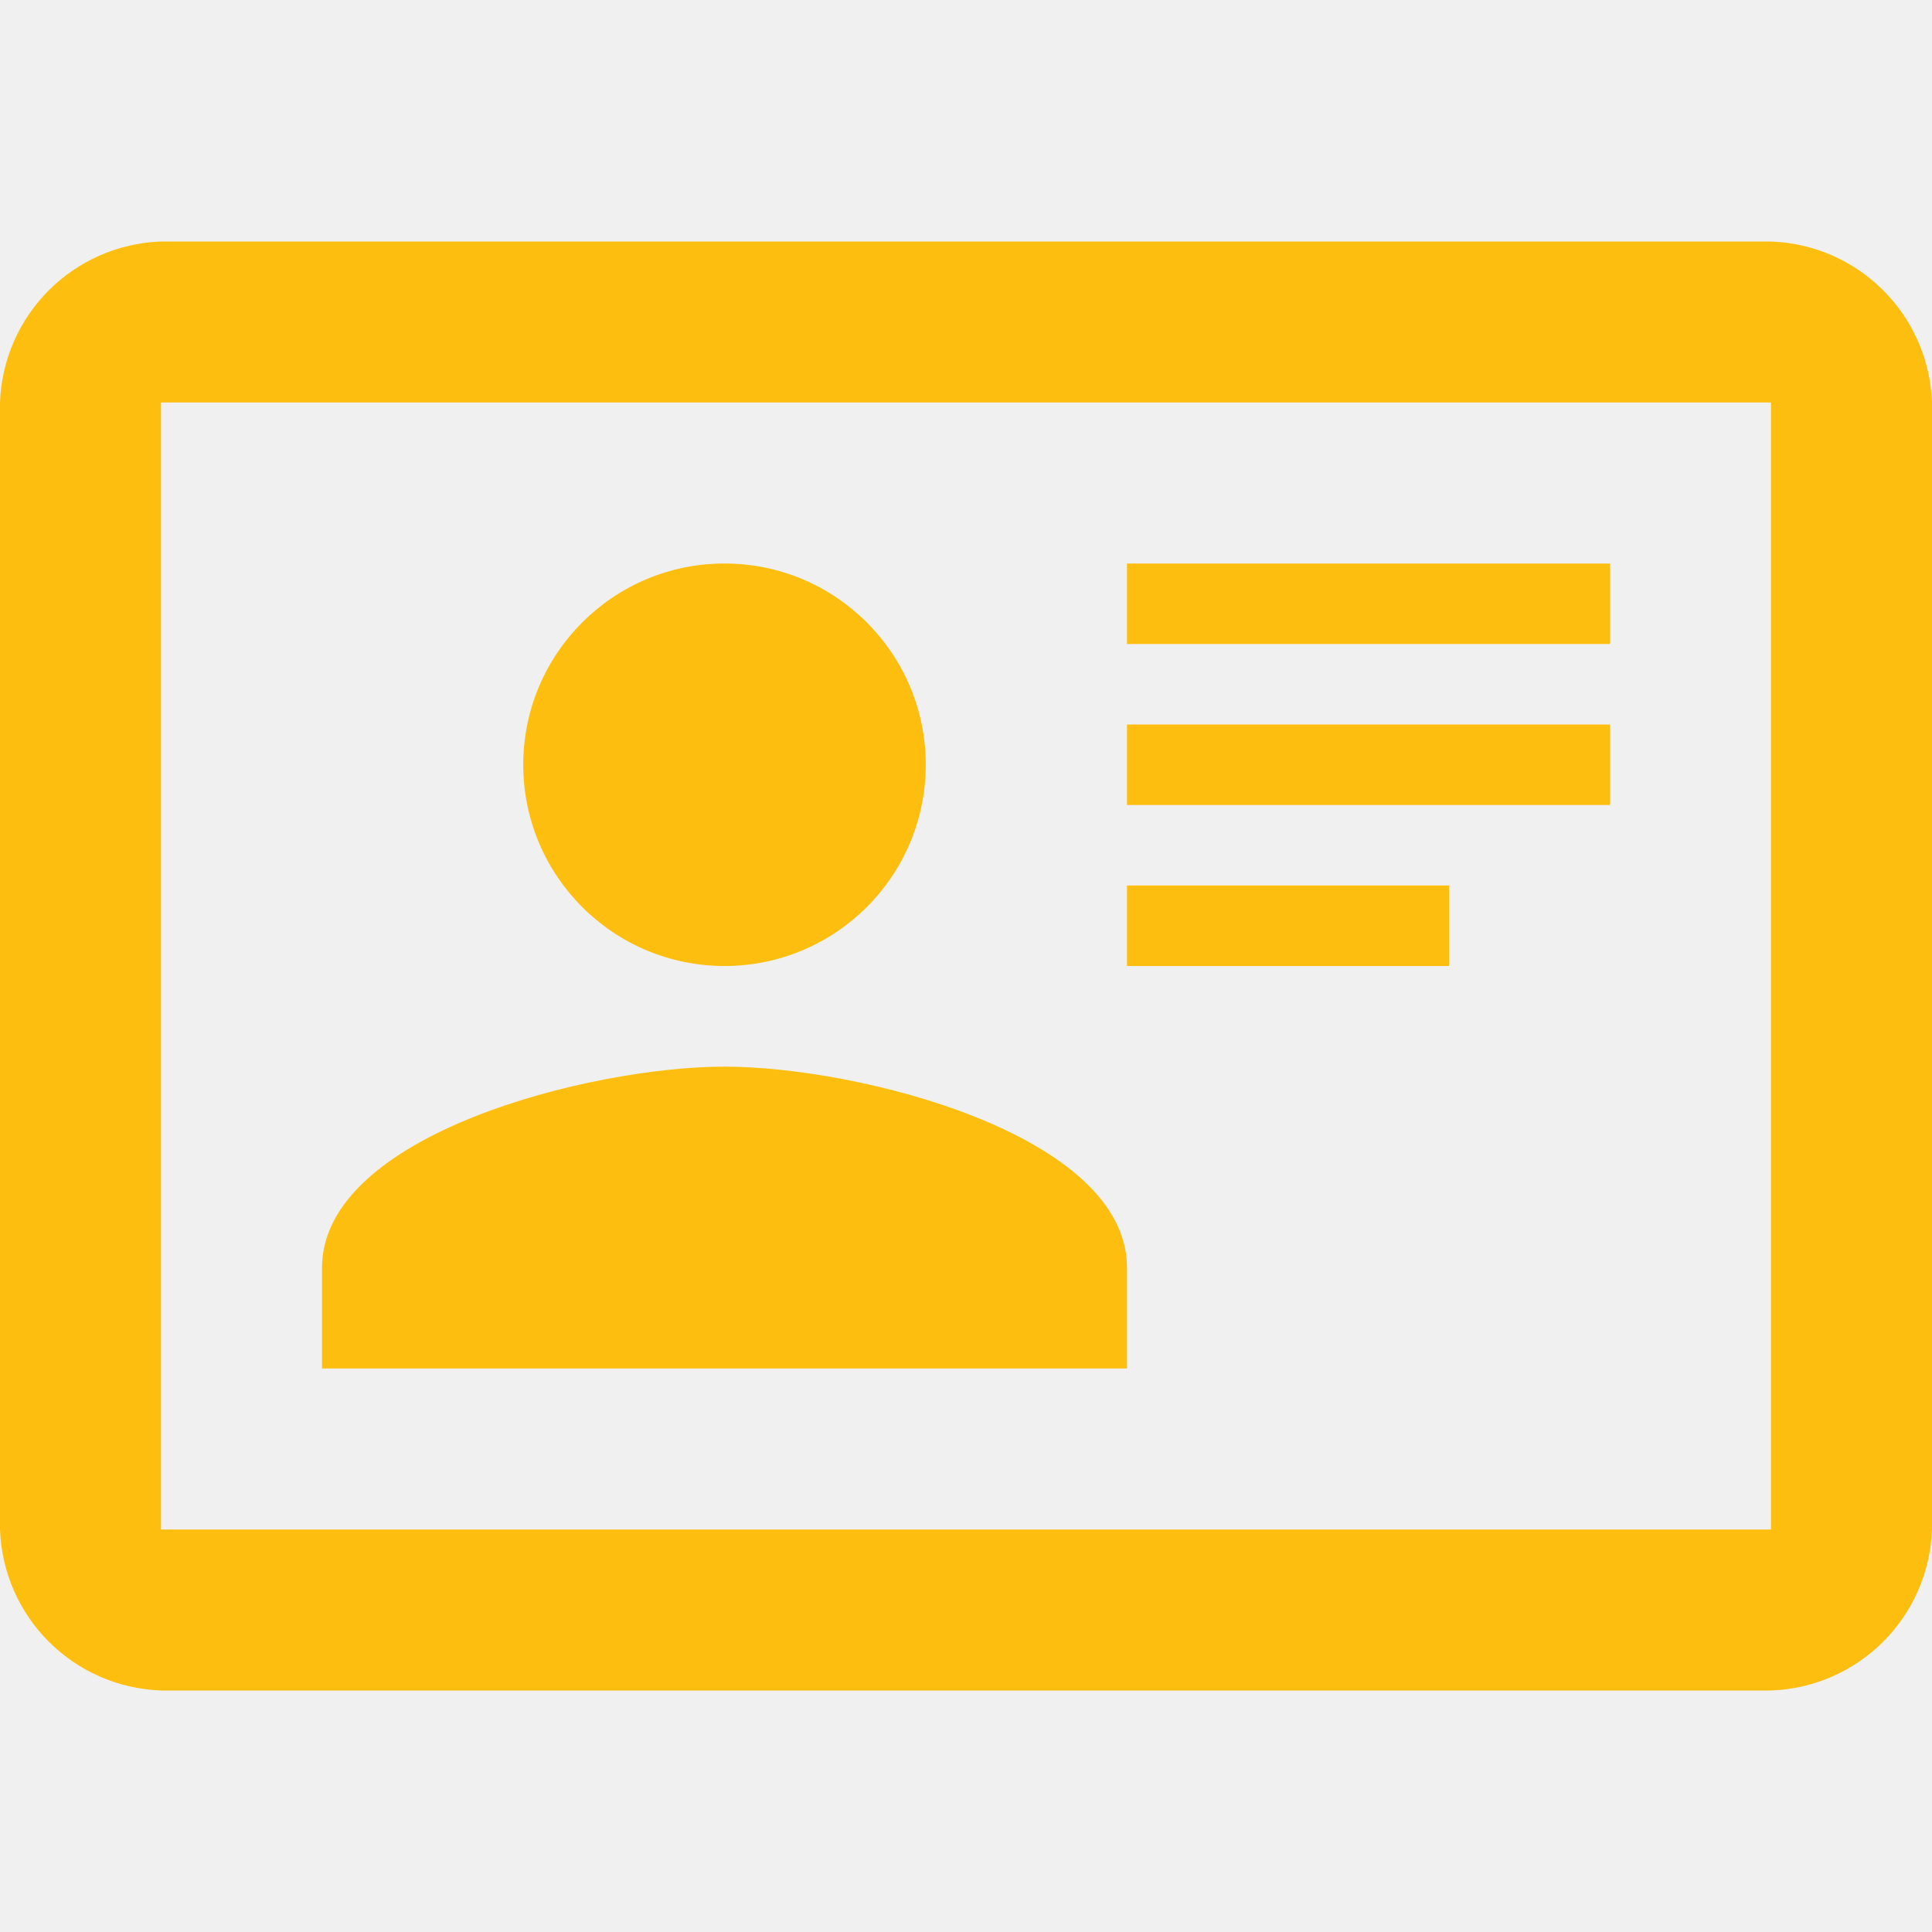
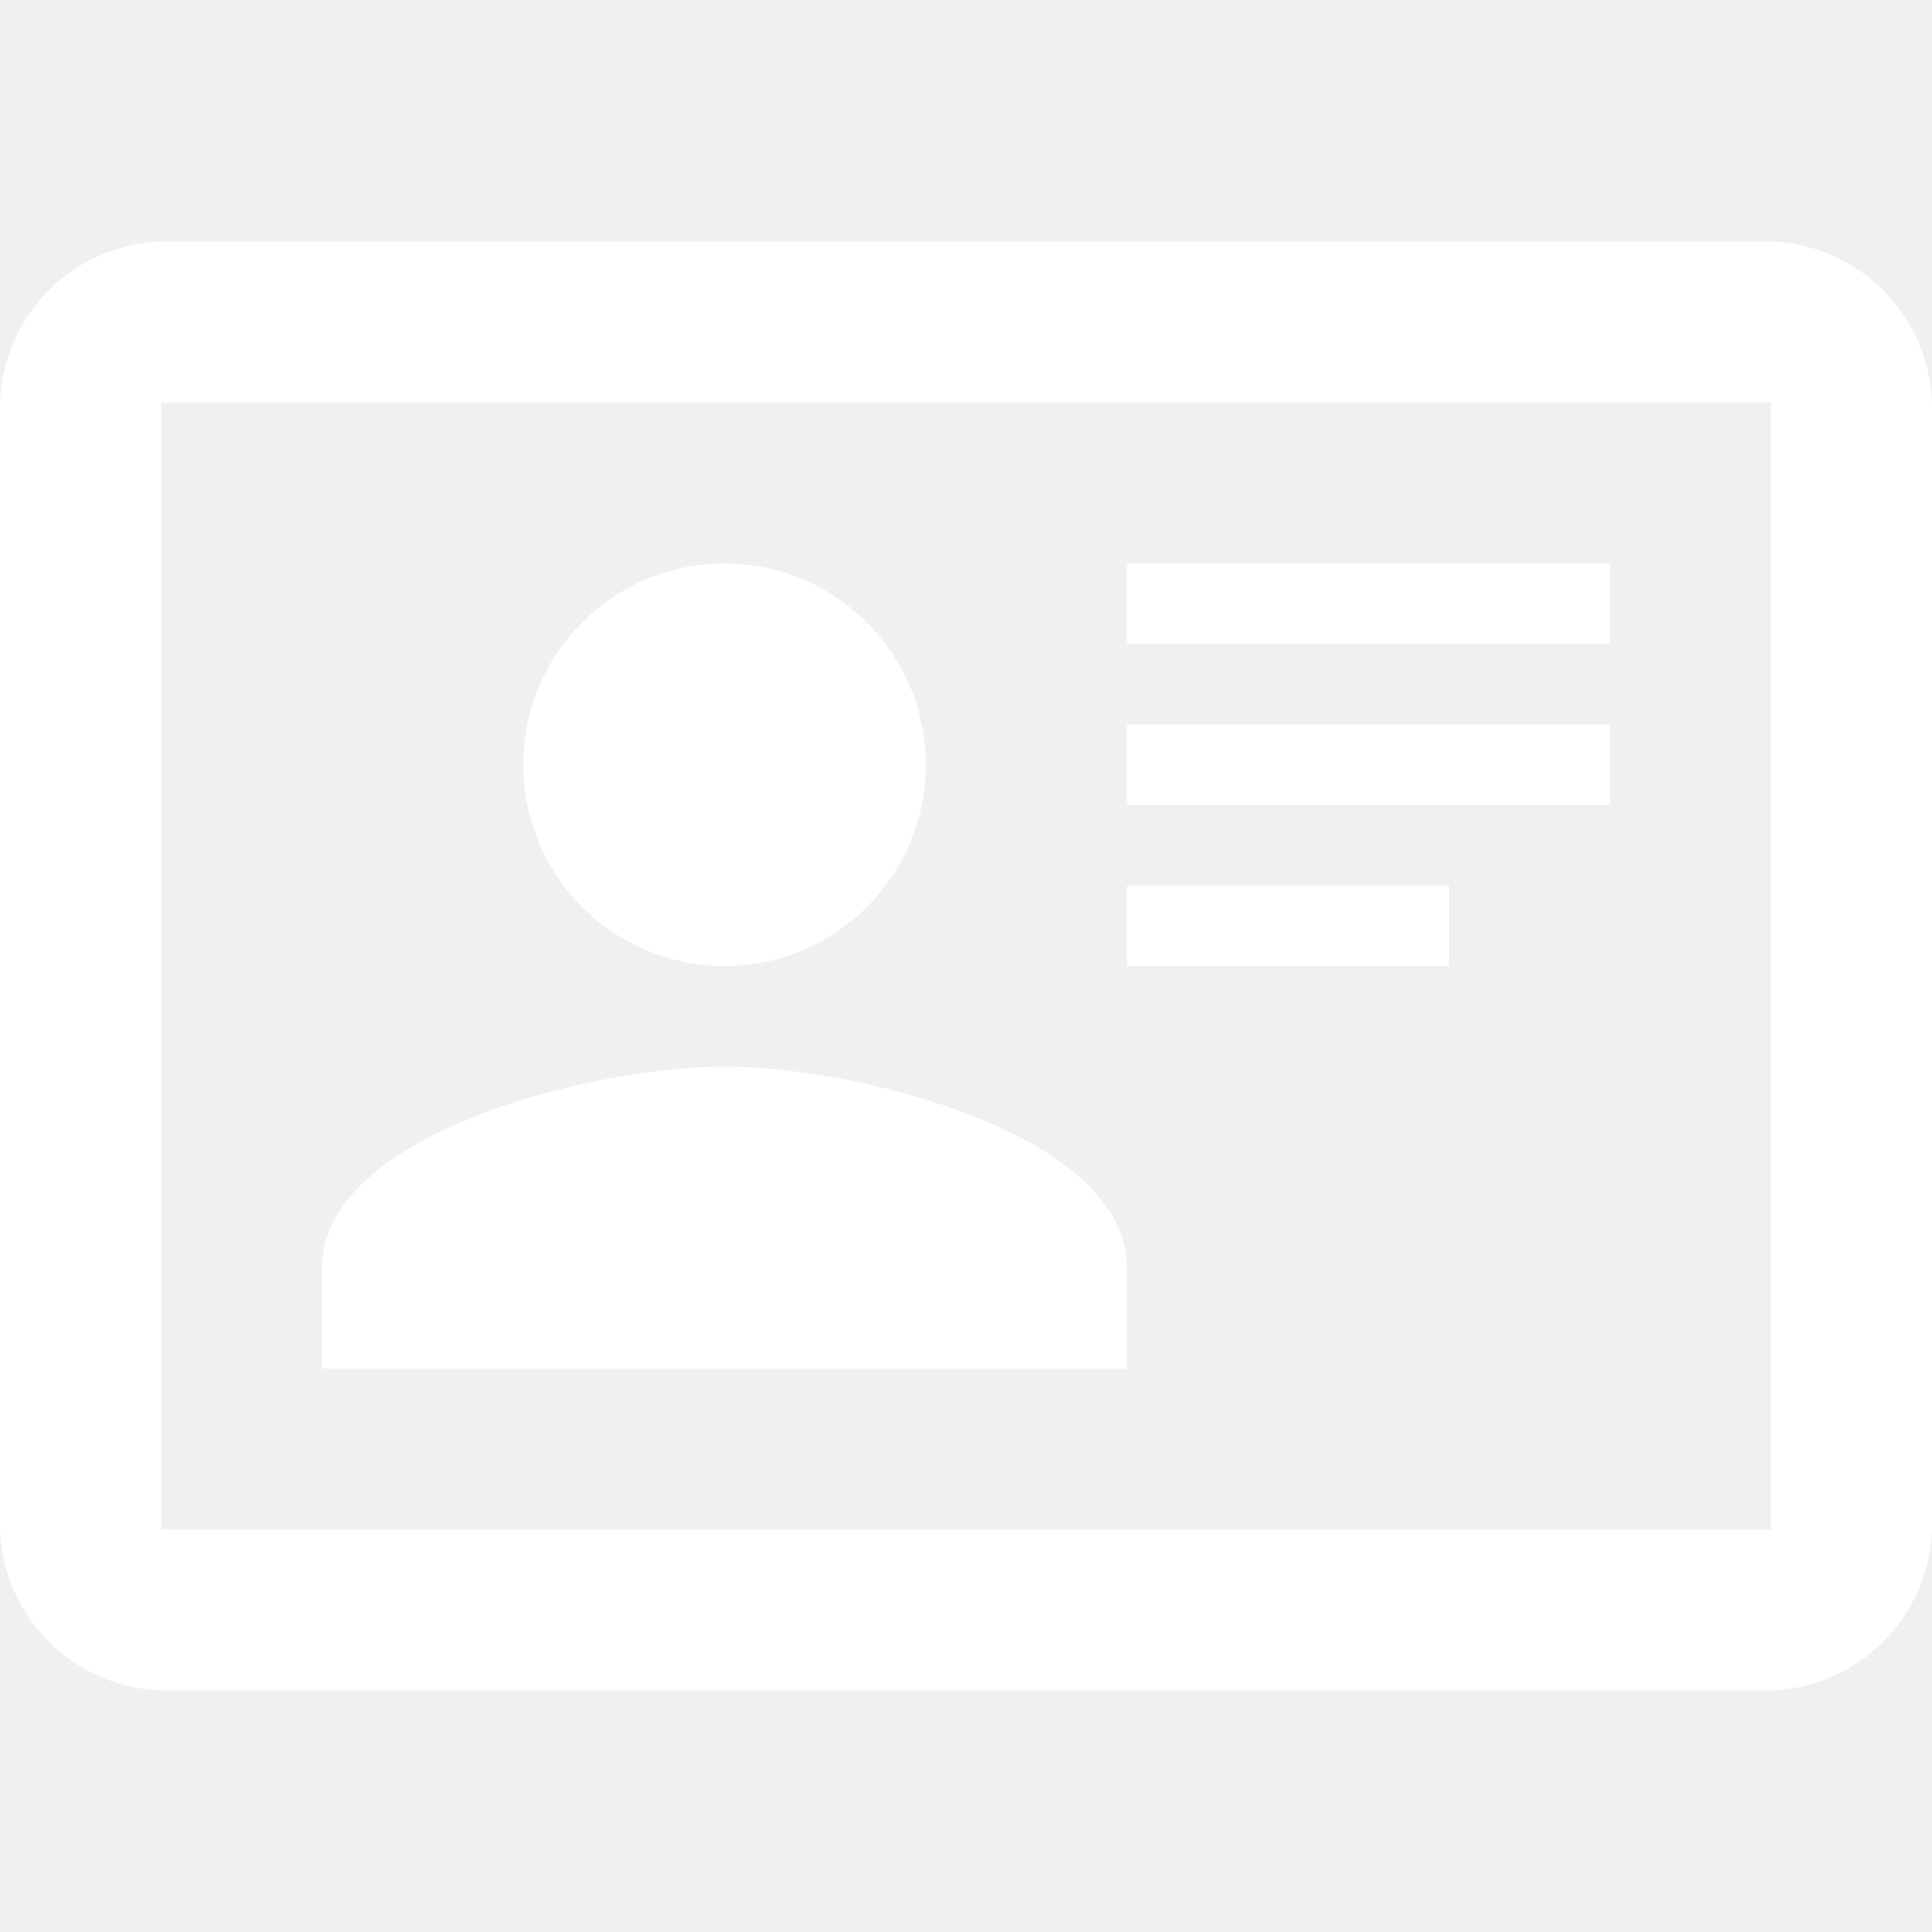
<svg xmlns="http://www.w3.org/2000/svg" viewBox="0 0 24 24">
-   <path d="M22,3H2C0.91,3.04 0.04,3.91 0,5V19C0.04,20.09 0.91,20.96 2,21H22C23.09,20.96 23.96,20.09 24,19V5C23.96,3.91 23.09,3.04 22,3M22,19H2V5H22V19M14,17V15.75C14,14.09 10.66,13.25 9,13.25C7.34,13.25 4,14.09 4,15.75V17H14M9,7A2.5,2.5 0 0,0 6.5,9.5A2.5,2.5 0 0,0 9,12A2.5,2.5 0 0,0 11.5,9.5A2.5,2.5 0 0,0 9,7M14,7V8H20V7H14M14,9V10H20V9H14M14,11V12H18V11H14" fill="#FEBE10" />
+   <path d="M22,3H2C0.91,3.04 0.04,3.91 0,5V19C0.04,20.09 0.91,20.96 2,21H22C23.09,20.96 23.96,20.09 24,19V5C23.96,3.91 23.09,3.04 22,3M22,19H2V5H22V19M14,17V15.75C14,14.09 10.66,13.25 9,13.25C7.34,13.25 4,14.09 4,15.75V17H14M9,7A2.5,2.5 0 0,0 6.5,9.5A2.5,2.5 0 0,0 9,12A2.5,2.5 0 0,0 11.5,9.5A2.5,2.5 0 0,0 9,7M14,7V8H20V7H14M14,9V10H20V9H14M14,11V12H18V11H14" fill="white" />
</svg>
